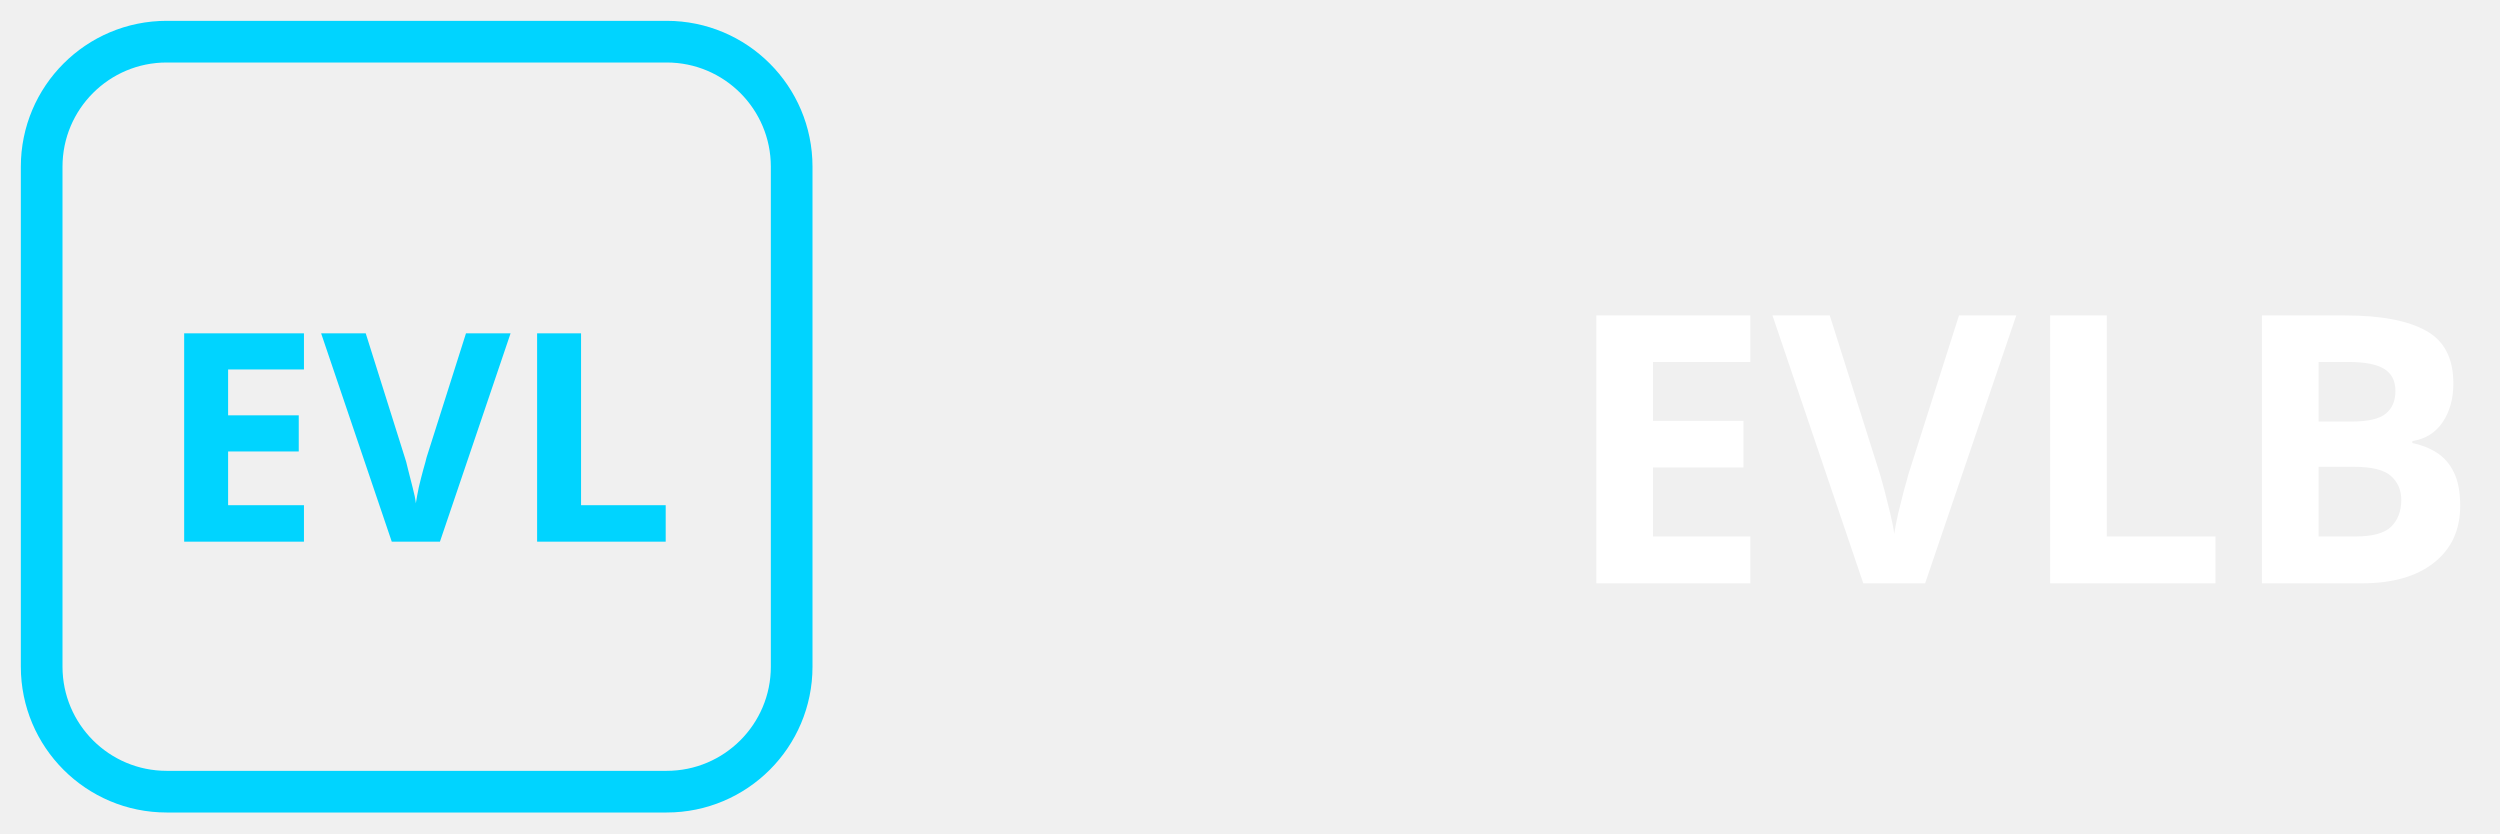
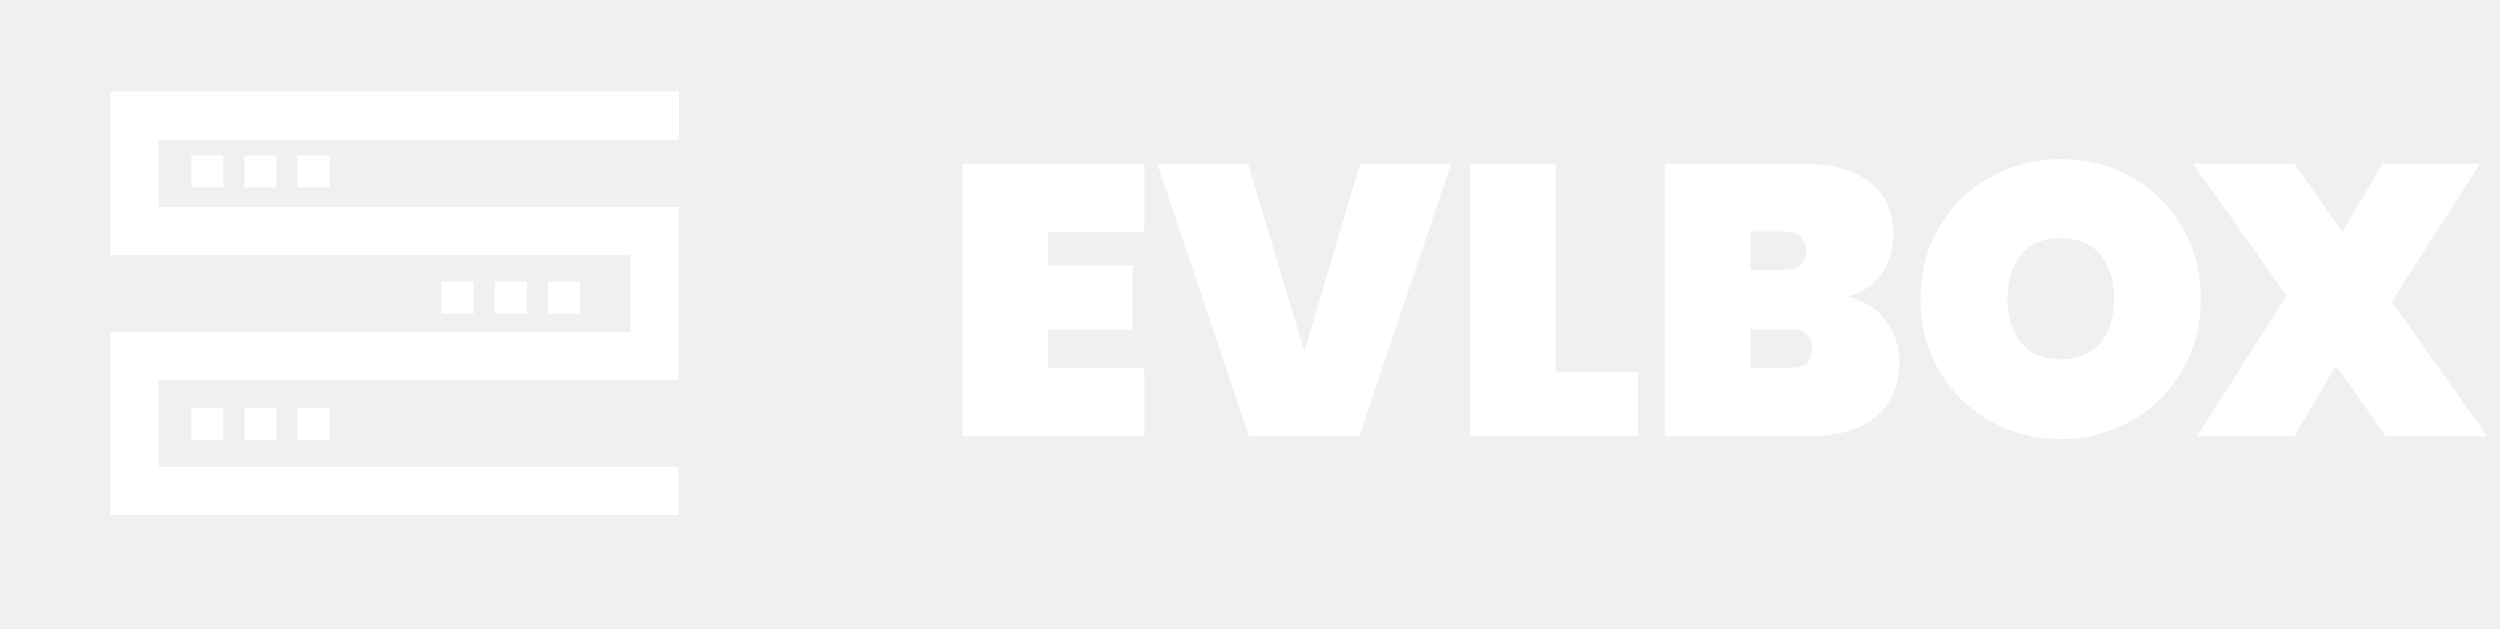
- <svg xmlns="http://www.w3.org/2000/svg" viewBox="0 0 120 40" fill="none">
-   <rect x="2" y="2" width="36" height="36" rx="6" stroke="#00d4ff" stroke-width="2" fill="none" />
-   <text x="20" y="26" font-family="system-ui, sans-serif" font-size="14" font-weight="bold" fill="#00d4ff" text-anchor="middle">EVL</text>
-   <text x="75" y="28" font-family="system-ui, sans-serif" font-size="18" font-weight="bold" fill="#ffffff">EVLBOX</text>
+ <svg xmlns="http://www.w3.org/2000/svg" width="187" height="47" viewBox="0 0 187 47" fill="none">
+   <g clip-path="url(#clip0_210_8)">
+     <mask id="mask0_210_8" style="mask-type:luminance" maskUnits="userSpaceOnUse" x="-63" y="-151" width="377" height="270">
+       <path d="M313.429 -150.279H-62.805V118.187H313.429V-150.279Z" fill="white" />
+     </mask>
+     <g mask="url(#mask0_210_8)">
+       <path d="M47.443 16.315H45.853H11.309V9.319H45.853H47.443H49.9V6.862H8.852V18.772H49.9V16.315H47.443Z" fill="white" />
+     </g>
+     <mask id="mask1_210_8" style="mask-type:luminance" maskUnits="userSpaceOnUse" x="-63" y="-151" width="377" height="270">
+       <path d="M313.429 -150.279H-62.805V118.187H313.429V-150.279Z" fill="white" />
+     </mask>
+     <g mask="url(#mask1_210_8)">
+       <path d="M8.852 16.315V18.772H11.309H12.509H47.443V25.768H12.509H11.309H8.852V28.225H49.9V16.315H8.852Z" fill="white" />
+     </g>
+     <mask id="mask2_210_8" style="mask-type:luminance" maskUnits="userSpaceOnUse" x="-63" y="-151" width="377" height="270">
+       <path d="M313.429 -150.279H-62.805V118.187H313.429V-150.279Z" fill="white" />
+     </mask>
+     <g mask="url(#mask2_210_8)">
+       <path d="M47.443 35.22H45.68H11.309V28.225H45.68H47.443H49.9V25.768H8.852V37.677H49.9V35.22H47.443Z" fill="white" />
+     </g>
+     <mask id="mask3_210_8" style="mask-type:luminance" maskUnits="userSpaceOnUse" x="-63" y="-151" width="377" height="270">
+       <path d="M313.429 -150.279H-62.805V118.187H313.429V-150.279Z" fill="white" />
+     </mask>
+     <g mask="url(#mask3_210_8)">
+       <path d="M43.379 21.07H40.98V23.47H43.379V21.07Z" fill="white" />
+     </g>
+     <mask id="mask4_210_8" style="mask-type:luminance" maskUnits="userSpaceOnUse" x="-63" y="-151" width="377" height="270">
+       <path d="M313.429 -150.279H-62.805V118.187H313.429V-150.279Z" fill="white" />
+     </mask>
+     <g mask="url(#mask4_210_8)">
+       <path d="M39.403 21.07H37.004V23.47H39.403V21.07Z" fill="white" />
+     </g>
+     <mask id="mask5_210_8" style="mask-type:luminance" maskUnits="userSpaceOnUse" x="-63" y="-151" width="377" height="270">
+       <path d="M313.429 -150.279H-62.805V118.187H313.429V-150.279Z" fill="white" />
+     </mask>
+     <g mask="url(#mask5_210_8)">
+       <path d="M35.426 21.07H33.027V23.47H35.426V21.07Z" fill="white" />
+     </g>
+     <mask id="mask6_210_8" style="mask-type:luminance" maskUnits="userSpaceOnUse" x="-63" y="-151" width="377" height="270">
+       <path d="M313.429 -150.279H-62.805V118.187H313.429V-150.279Z" fill="white" />
+     </mask>
+     <g mask="url(#mask6_210_8)">
+       <path d="M24.662 11.617H22.263V14.017H24.662V11.617Z" fill="white" />
+     </g>
+     <mask id="mask7_210_8" style="mask-type:luminance" maskUnits="userSpaceOnUse" x="-63" y="-151" width="377" height="270">
+       <path d="M313.429 -150.279H-62.805V118.187H313.429V-150.279Z" fill="white" />
+     </mask>
+     <g mask="url(#mask7_210_8)">
+       <path d="M20.685 11.617H18.286V14.017H20.685V11.617Z" fill="white" />
+     </g>
+     <mask id="mask8_210_8" style="mask-type:luminance" maskUnits="userSpaceOnUse" x="-63" y="-151" width="377" height="270">
+       <path d="M313.429 -150.279H-62.805V118.187H313.429V-150.279Z" fill="white" />
+     </mask>
+     <g mask="url(#mask8_210_8)">
+       <path d="M16.709 11.617H14.31V14.017H16.709V11.617Z" fill="white" />
+     </g>
+     <mask id="mask9_210_8" style="mask-type:luminance" maskUnits="userSpaceOnUse" x="-63" y="-151" width="377" height="270">
+       <path d="M313.429 -150.279H-62.805V118.187H313.429V-150.279Z" fill="white" />
+     </mask>
+     <g mask="url(#mask9_210_8)">
+       <path d="M24.662 30.523H22.263V32.922H24.662V30.523Z" fill="white" />
+     </g>
+     <mask id="mask10_210_8" style="mask-type:luminance" maskUnits="userSpaceOnUse" x="-63" y="-151" width="377" height="270">
+       <path d="M313.429 -150.279H-62.805V118.187H313.429V-150.279Z" fill="white" />
+     </mask>
+     <g mask="url(#mask10_210_8)">
+       <path d="M20.685 30.523H18.286V32.922H20.685V30.523Z" fill="white" />
+     </g>
+     <path d="M16.709 30.523H14.31V32.922H16.709V30.523Z" fill="white" />
+   </g>
+   <path d="M50.788 8.64H10.08V17.28H48.96V26.64H10.08V36.72H50.735" stroke="white" stroke-width="3.6" />
+   <path d="M78.394 17.347V19.853H84.73V24.662H78.394V27.542H85.594V32.64H72V12.25H85.594V17.347H78.394ZM108.538 12.25L101.683 32.64H93.418L86.563 12.25H93.36L97.565 26.275L101.741 12.25H108.538ZM116.362 27.802H122.526V32.64H109.969V12.25H116.362V27.802ZM138.189 22.186C139.418 22.474 140.368 23.069 141.04 23.971C141.731 24.854 142.077 25.882 142.077 27.053C142.077 28.838 141.482 30.221 140.291 31.2C139.12 32.16 137.43 32.64 135.222 32.64H124.538V12.25H134.934C137.008 12.25 138.64 12.701 139.83 13.603C141.021 14.506 141.616 15.821 141.616 17.549C141.616 18.739 141.299 19.747 140.666 20.573C140.051 21.379 139.226 21.917 138.189 22.186ZM130.931 20.198H133.408C133.984 20.198 134.406 20.083 134.675 19.853C134.963 19.622 135.107 19.267 135.107 18.787C135.107 18.288 134.963 17.923 134.675 17.693C134.406 17.443 133.984 17.318 133.408 17.318H130.931V20.198ZM133.84 27.514C134.416 27.514 134.838 27.408 135.107 27.197C135.395 26.966 135.539 26.602 135.539 26.102C135.539 25.123 134.973 24.634 133.84 24.634H130.931V27.514H133.84ZM154.161 32.842C152.241 32.842 150.475 32.39 148.862 31.488C147.268 30.586 146.001 29.338 145.06 27.744C144.119 26.15 143.649 24.355 143.649 22.358C143.649 20.362 144.119 18.566 145.06 16.973C146.001 15.379 147.268 14.141 148.862 13.258C150.475 12.355 152.241 11.904 154.161 11.904C156.081 11.904 157.838 12.355 159.431 13.258C161.025 14.141 162.283 15.379 163.204 16.973C164.145 18.566 164.615 20.362 164.615 22.358C164.615 24.355 164.145 26.15 163.204 27.744C162.283 29.338 161.015 30.586 159.403 31.488C157.809 32.39 156.062 32.842 154.161 32.842ZM154.161 26.88C155.428 26.88 156.407 26.477 157.099 25.67C157.79 24.845 158.135 23.741 158.135 22.358C158.135 20.957 157.79 19.853 157.099 19.046C156.407 18.221 155.428 17.808 154.161 17.808C152.875 17.808 151.886 18.221 151.195 19.046C150.503 19.853 150.158 20.957 150.158 22.358C150.158 23.741 150.503 24.845 151.195 25.67C151.886 26.477 152.875 26.88 154.161 26.88ZM178.471 32.64L174.727 27.341L171.616 32.64H164.33L171.04 22.128L164.042 12.25H171.616L175.216 17.347L178.212 12.25H185.498L178.903 22.56L186.045 32.64H178.471Z" fill="white" />
+   <defs>
+     <clipPath id="clip0_210_8">
+       <rect width="59.04" height="46.08" fill="white" />
+     </clipPath>
+   </defs>
</svg>
